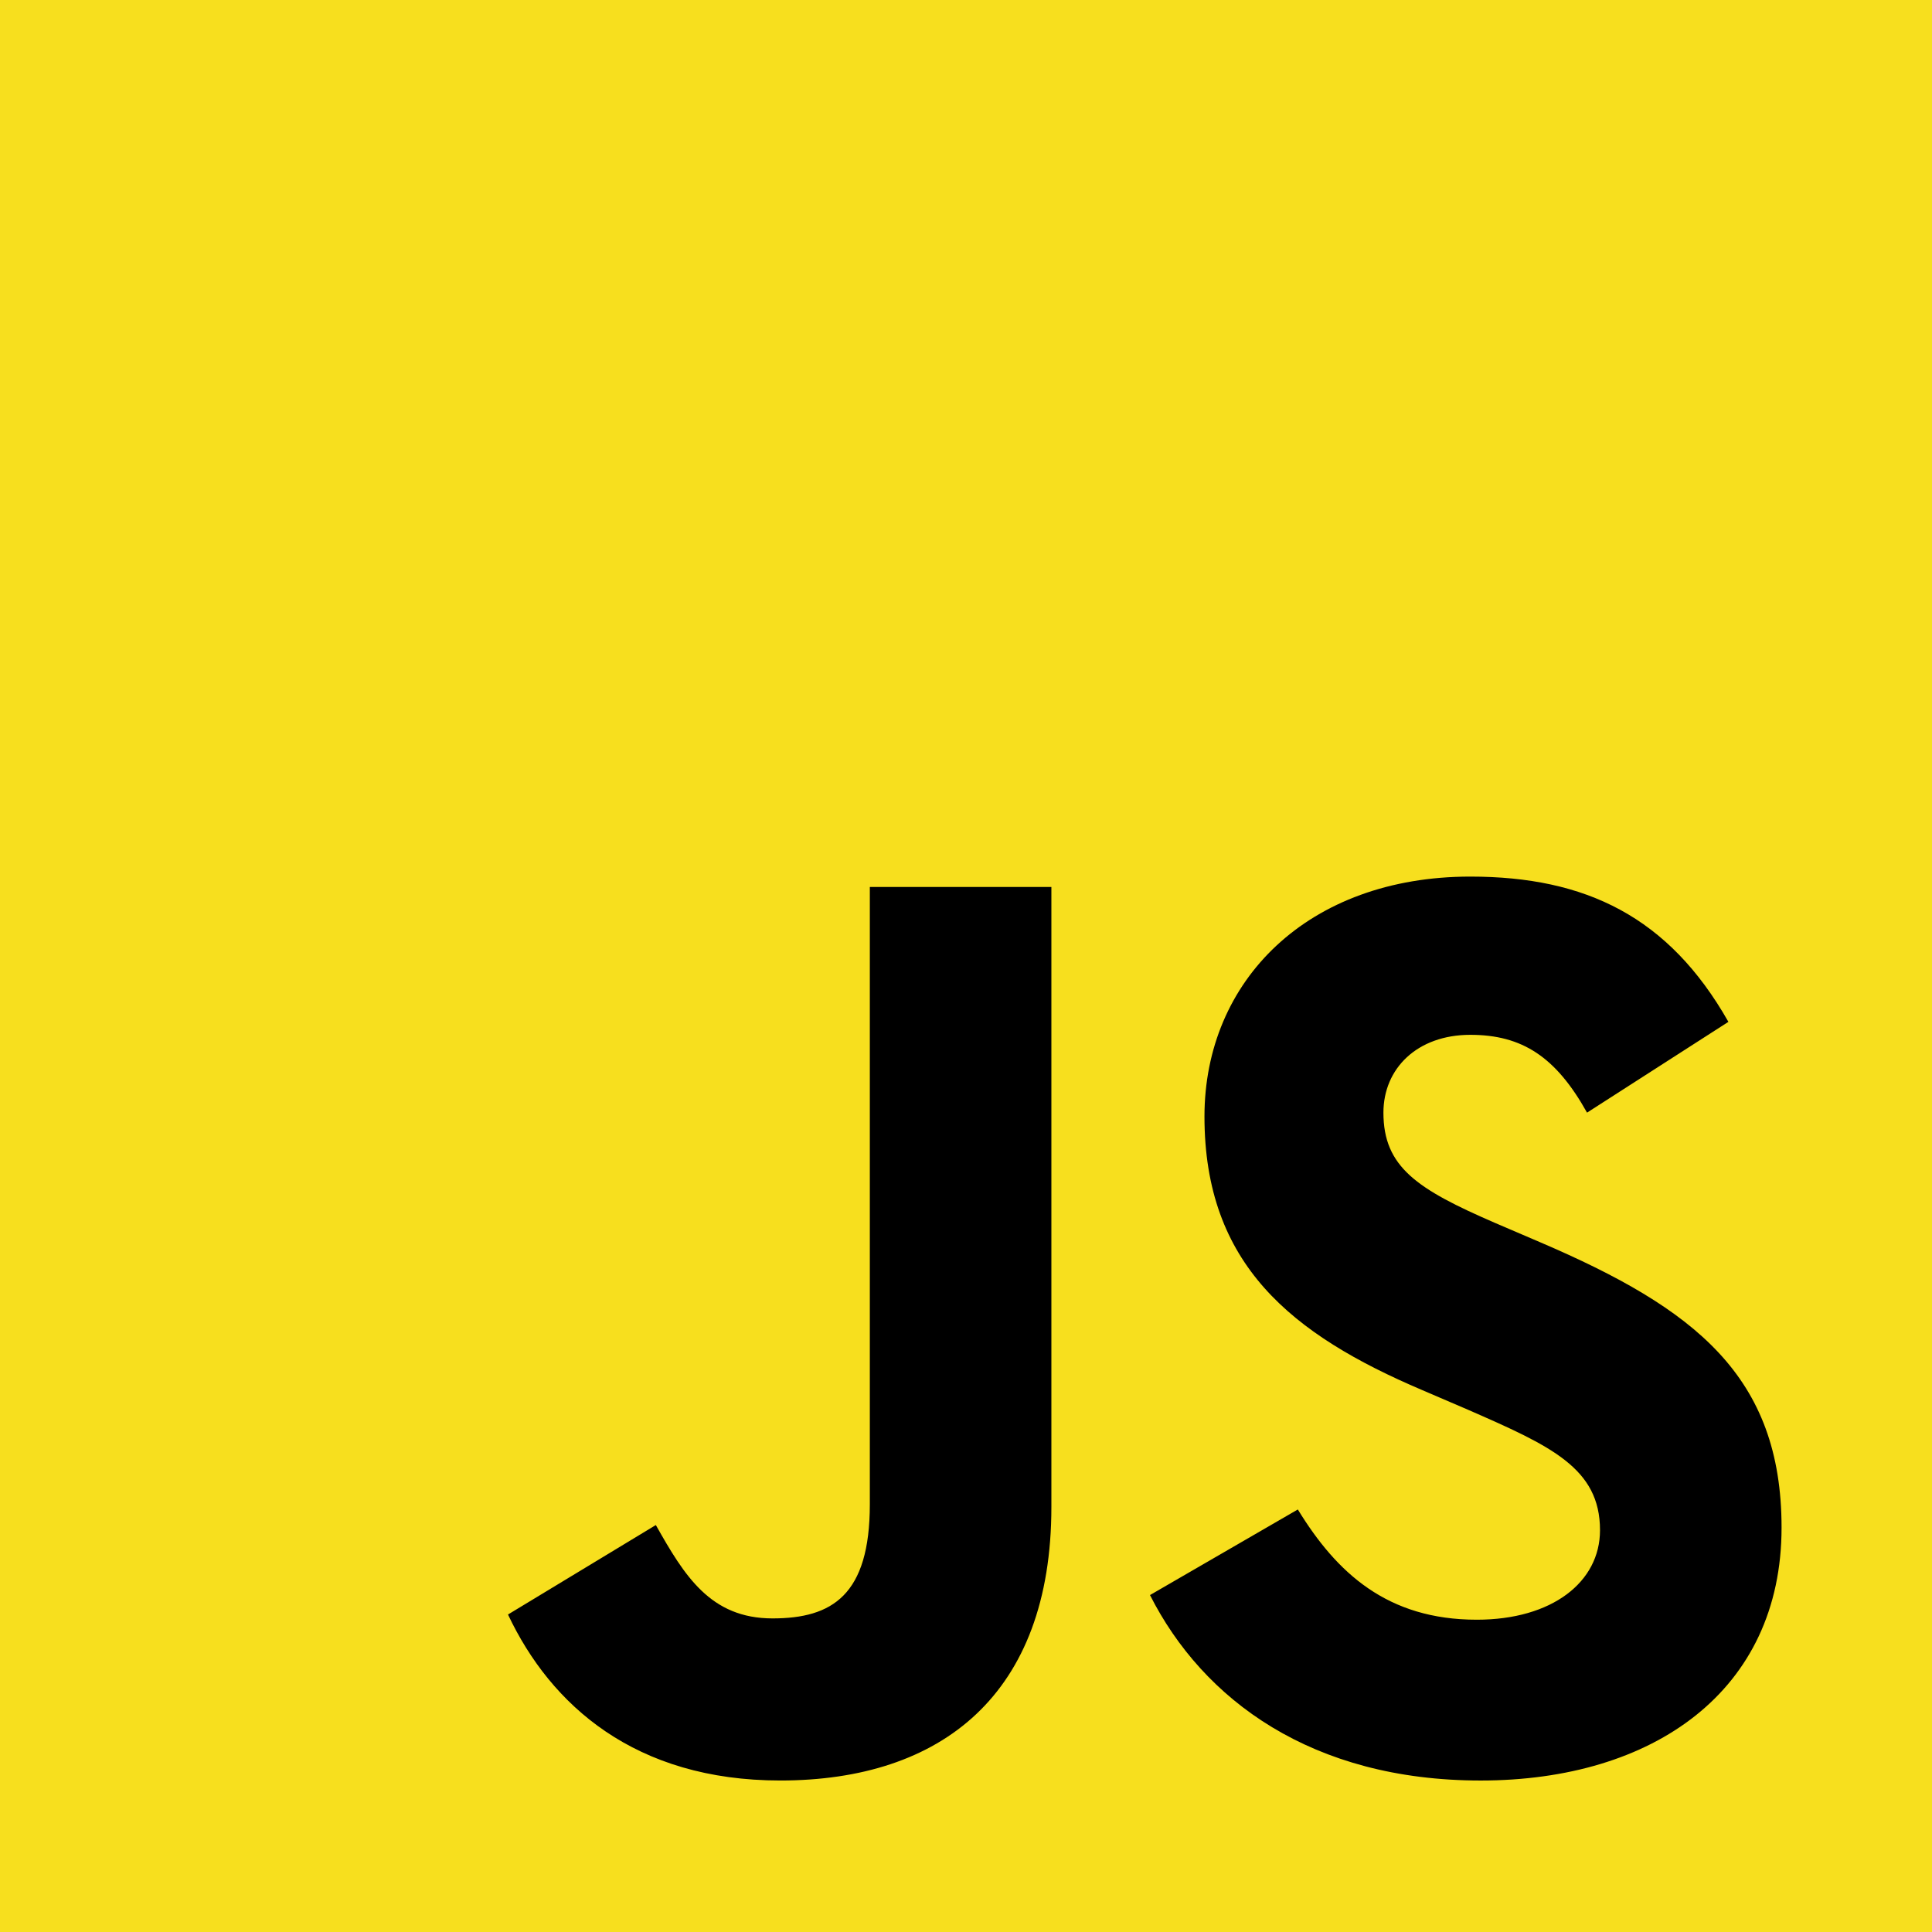
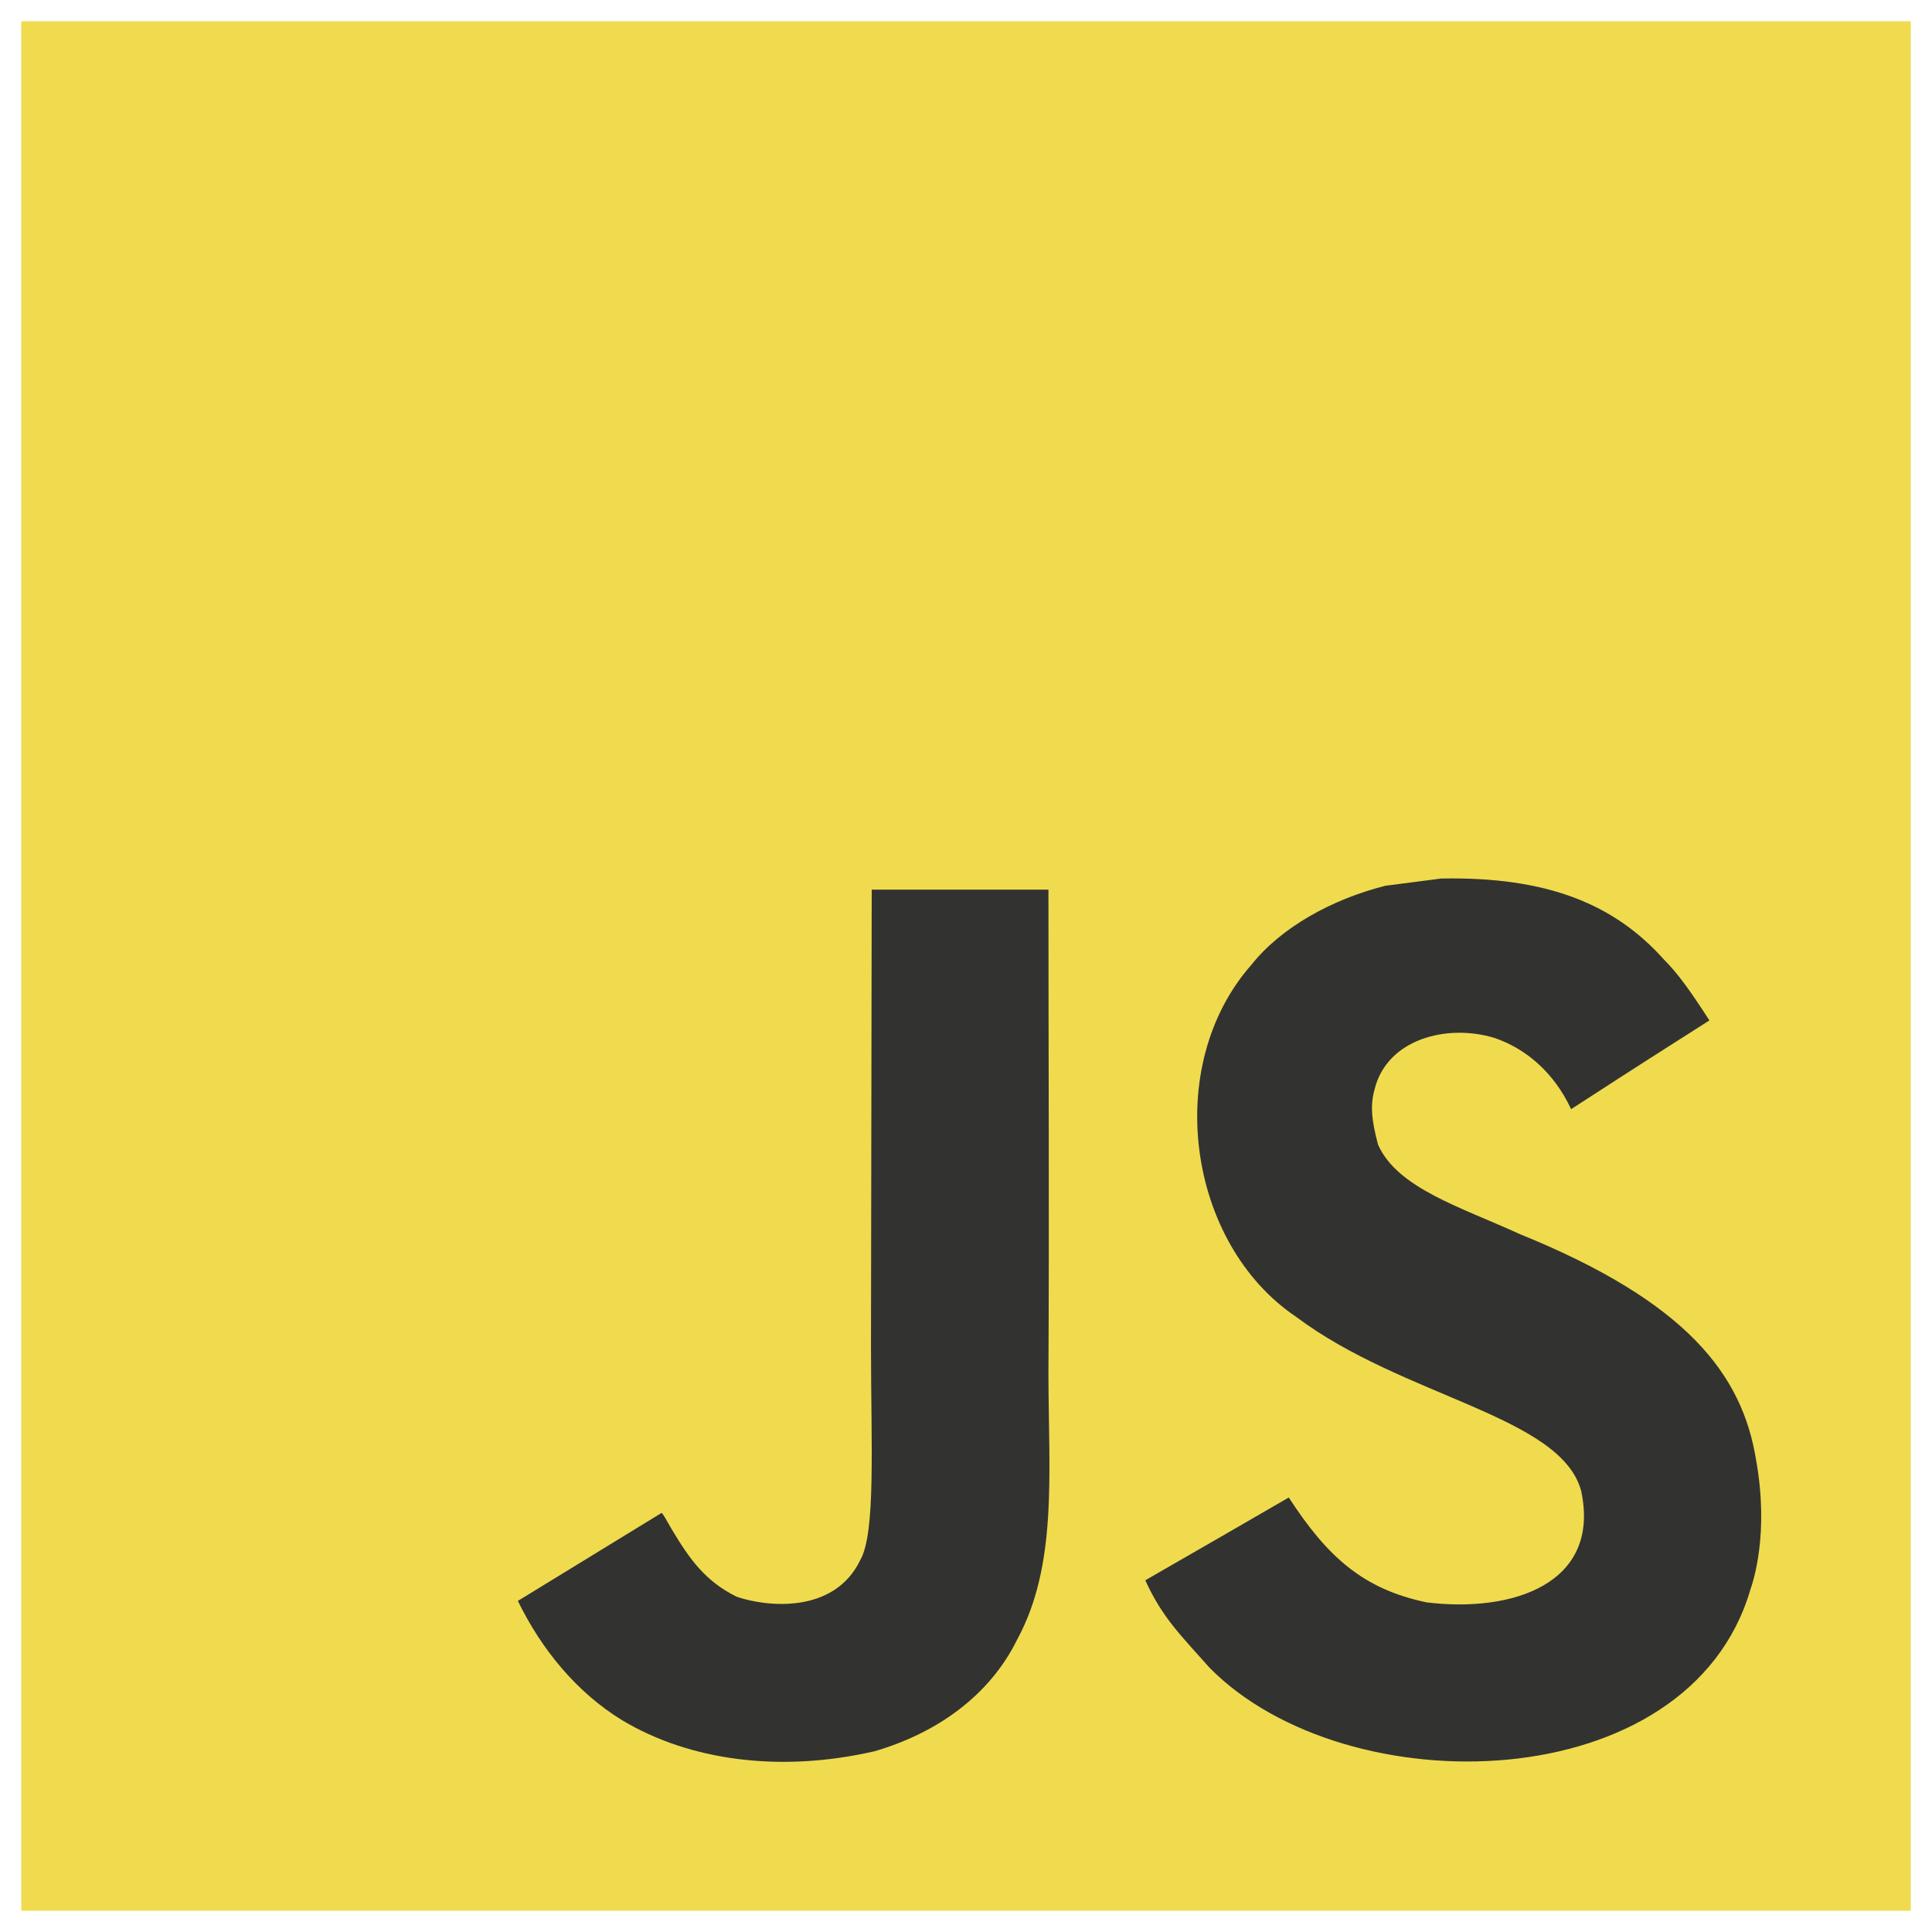
- <svg xmlns="http://www.w3.org/2000/svg" width="256" height="256" viewBox="0 0 256 256" preserveAspectRatio="xMidYMid">
-   <path d="M0 0h256v256H0V0Z" fill="#F7DF1E" />
-   <path d="m67.312 213.932 19.59-11.856c3.78 6.701 7.218 12.371 15.465 12.371 7.905 0 12.89-3.092 12.89-15.12v-81.798h24.057v82.138c0 24.917-14.606 36.259-35.916 36.259-19.245 0-30.416-9.967-36.087-21.996m85.07-2.576 19.588-11.341c5.157 8.421 11.859 14.607 23.715 14.607 9.969 0 16.325-4.984 16.325-11.858 0-8.248-6.53-11.17-17.528-15.98l-6.013-2.58c-17.357-7.387-28.87-16.667-28.87-36.257 0-18.044 13.747-31.792 35.228-31.792 15.294 0 26.292 5.328 34.196 19.247l-18.732 12.03c-4.125-7.389-8.591-10.31-15.465-10.31-7.046 0-11.514 4.468-11.514 10.31 0 7.217 4.468 10.14 14.778 14.608l6.014 2.577c20.45 8.765 31.963 17.7 31.963 37.804 0 21.654-17.012 33.51-39.867 33.51-22.339 0-36.774-10.654-43.819-24.574" />
+ <svg xmlns="http://www.w3.org/2000/svg" viewBox="0 0 128 128">
+   <path fill="#F0DB4F" d="M1.408 1.408h125.184v125.185H1.408z" />
+   <path fill="#323330" d="M116.347 96.736c-.917-5.711-4.641-10.508-15.672-14.981-3.832-1.761-8.104-3.022-9.377-5.926-.452-1.69-.512-2.642-.226-3.665.821-3.32 4.784-4.355 7.925-3.403 2.023.678 3.938 2.237 5.093 4.724 5.402-3.498 5.391-3.475 9.163-5.879-1.381-2.141-2.118-3.129-3.022-4.045-3.249-3.629-7.676-5.498-14.756-5.355l-3.688.477c-3.534.893-6.902 2.748-8.877 5.235-5.926 6.724-4.236 18.492 2.975 23.335 7.104 5.332 17.54 6.545 18.873 11.531 1.297 6.104-4.486 8.08-10.234 7.378-4.236-.881-6.592-3.034-9.139-6.949-4.688 2.713-4.688 2.713-9.508 5.485 1.143 2.499 2.344 3.63 4.26 5.795 9.068 9.198 31.76 8.746 35.83-5.176.165-.478 1.261-3.666.38-8.581zM69.462 58.943H57.753l-.048 30.272c0 6.438.333 12.34-.714 14.149-1.713 3.558-6.152 3.117-8.175 2.427-2.059-1.012-3.106-2.451-4.319-4.485-.333-.584-.583-1.036-.667-1.071l-9.52 5.83c1.583 3.249 3.915 6.069 6.902 7.901 4.462 2.678 10.459 3.499 16.731 2.059 4.082-1.189 7.604-3.652 9.448-7.401 2.666-4.915 2.094-10.864 2.07-17.444.06-10.735.001-21.468.001-32.237z" />
</svg>
